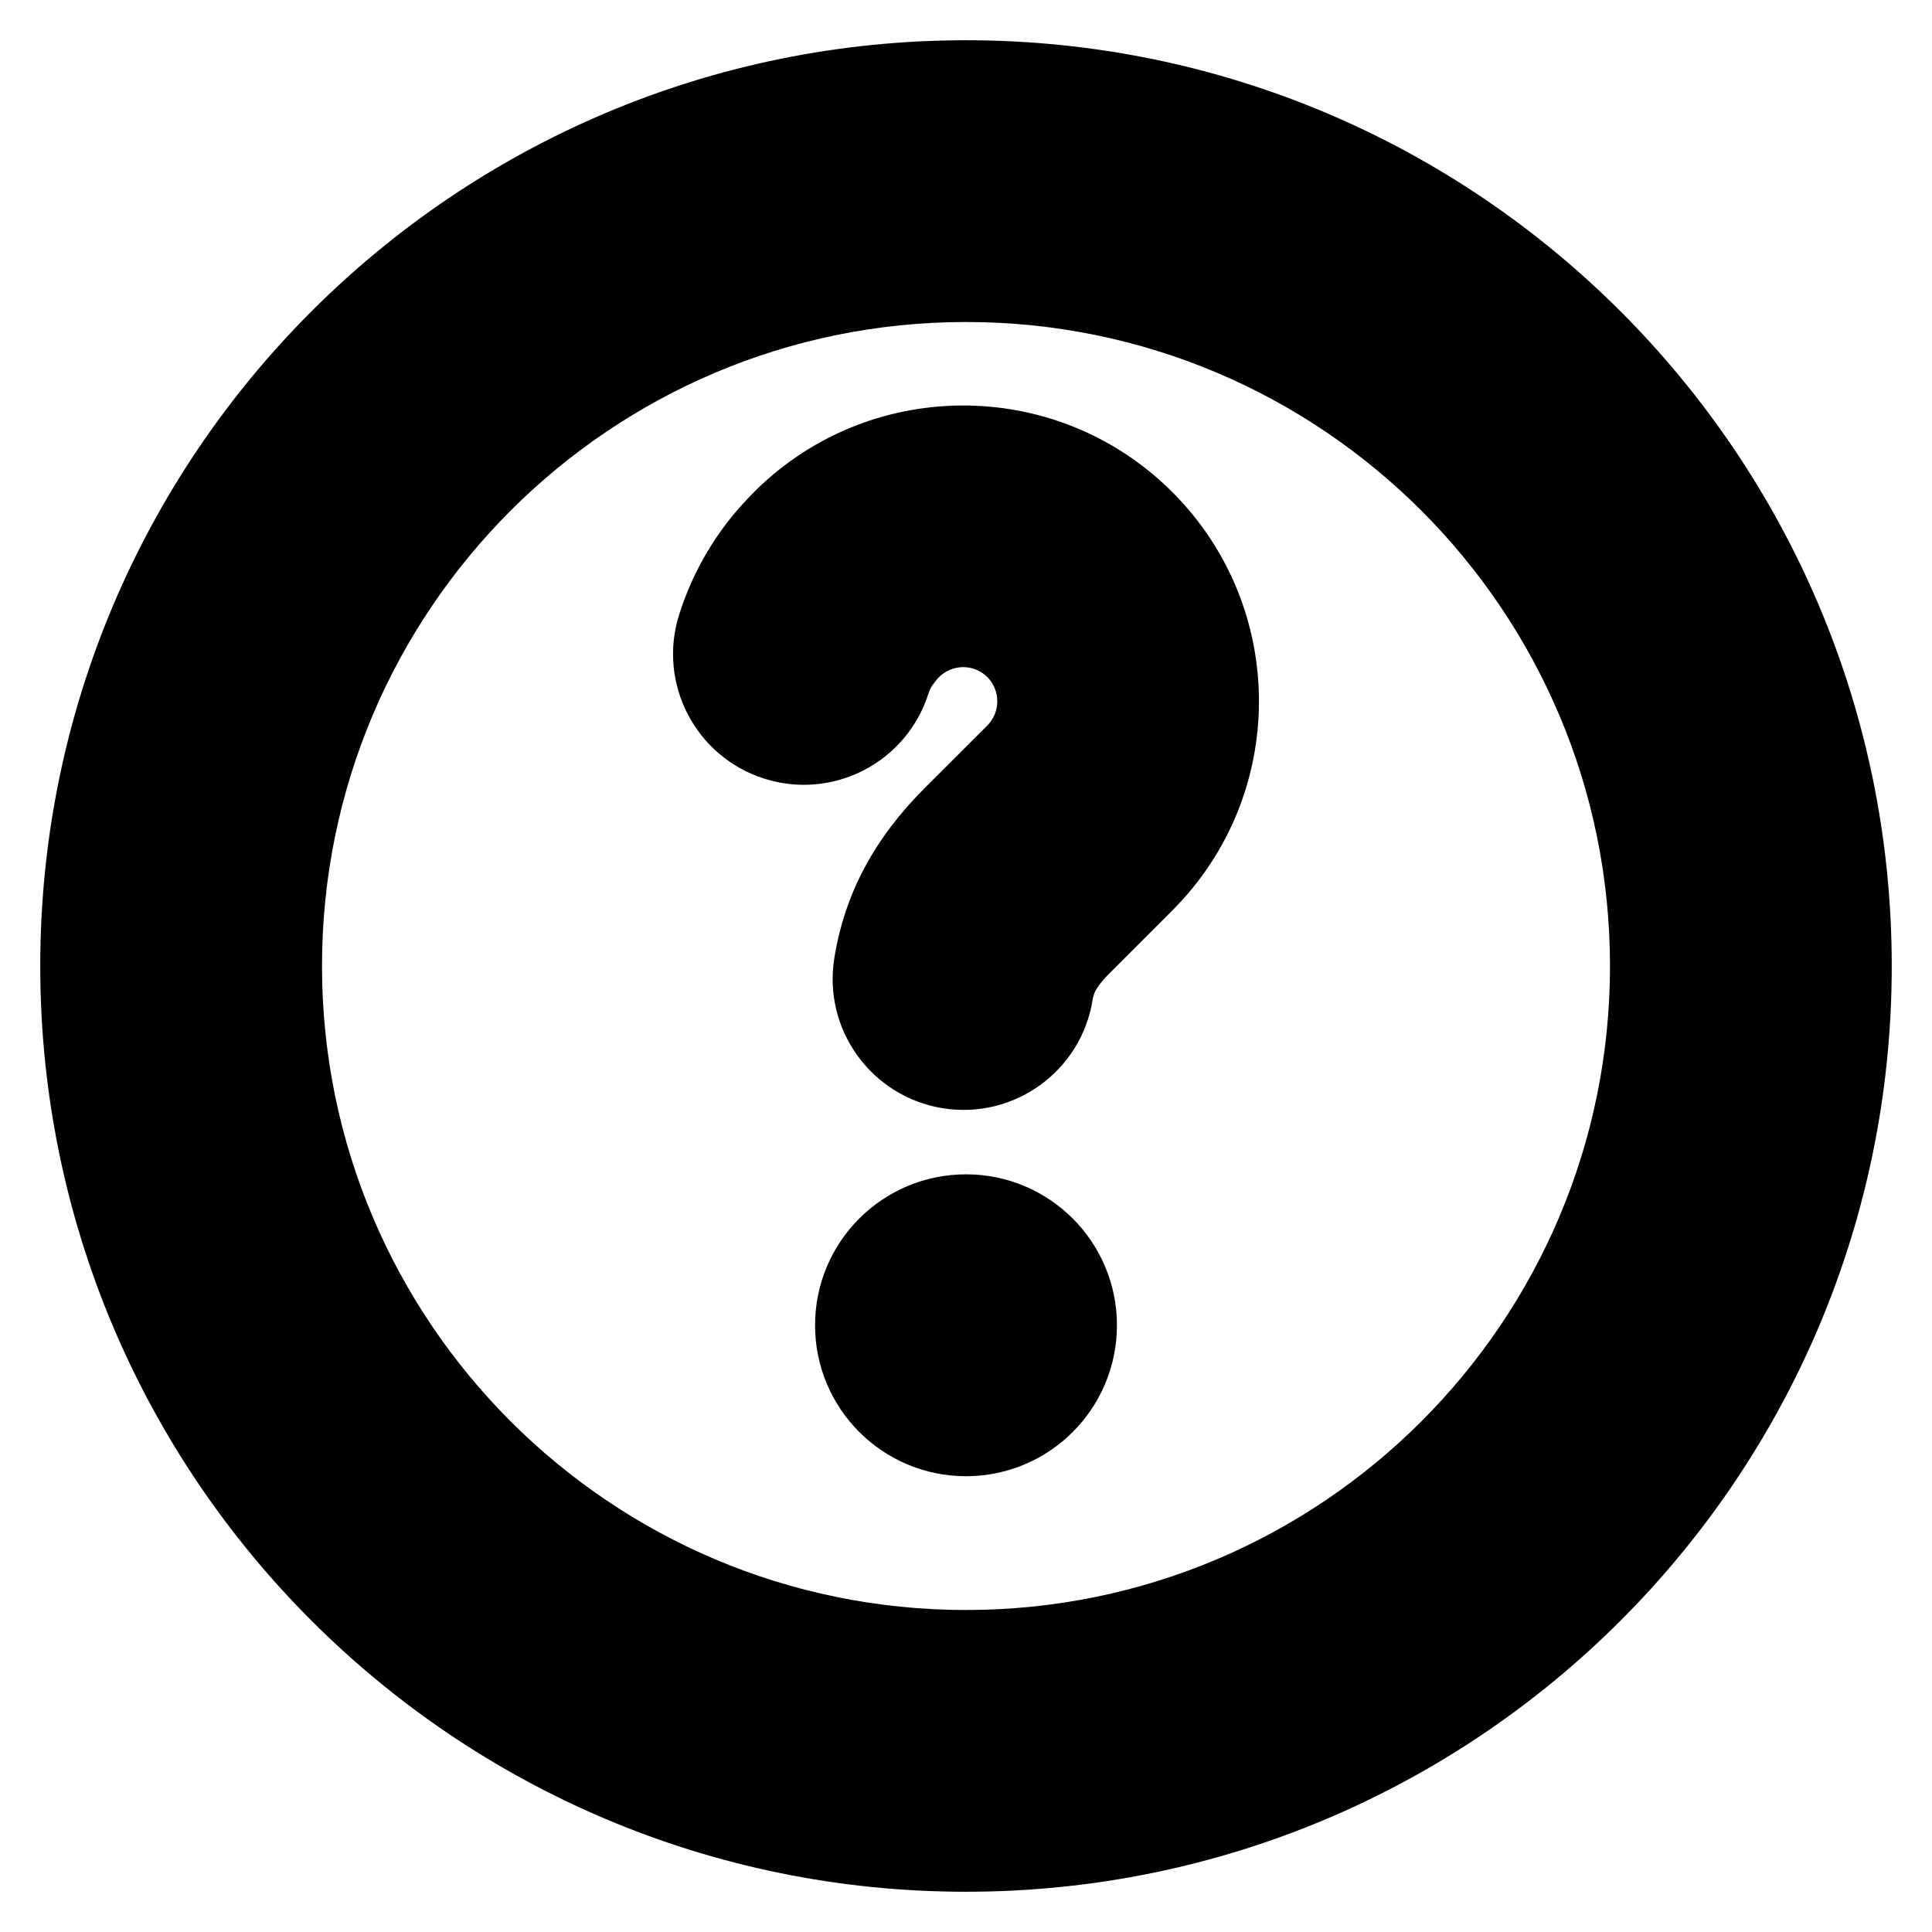
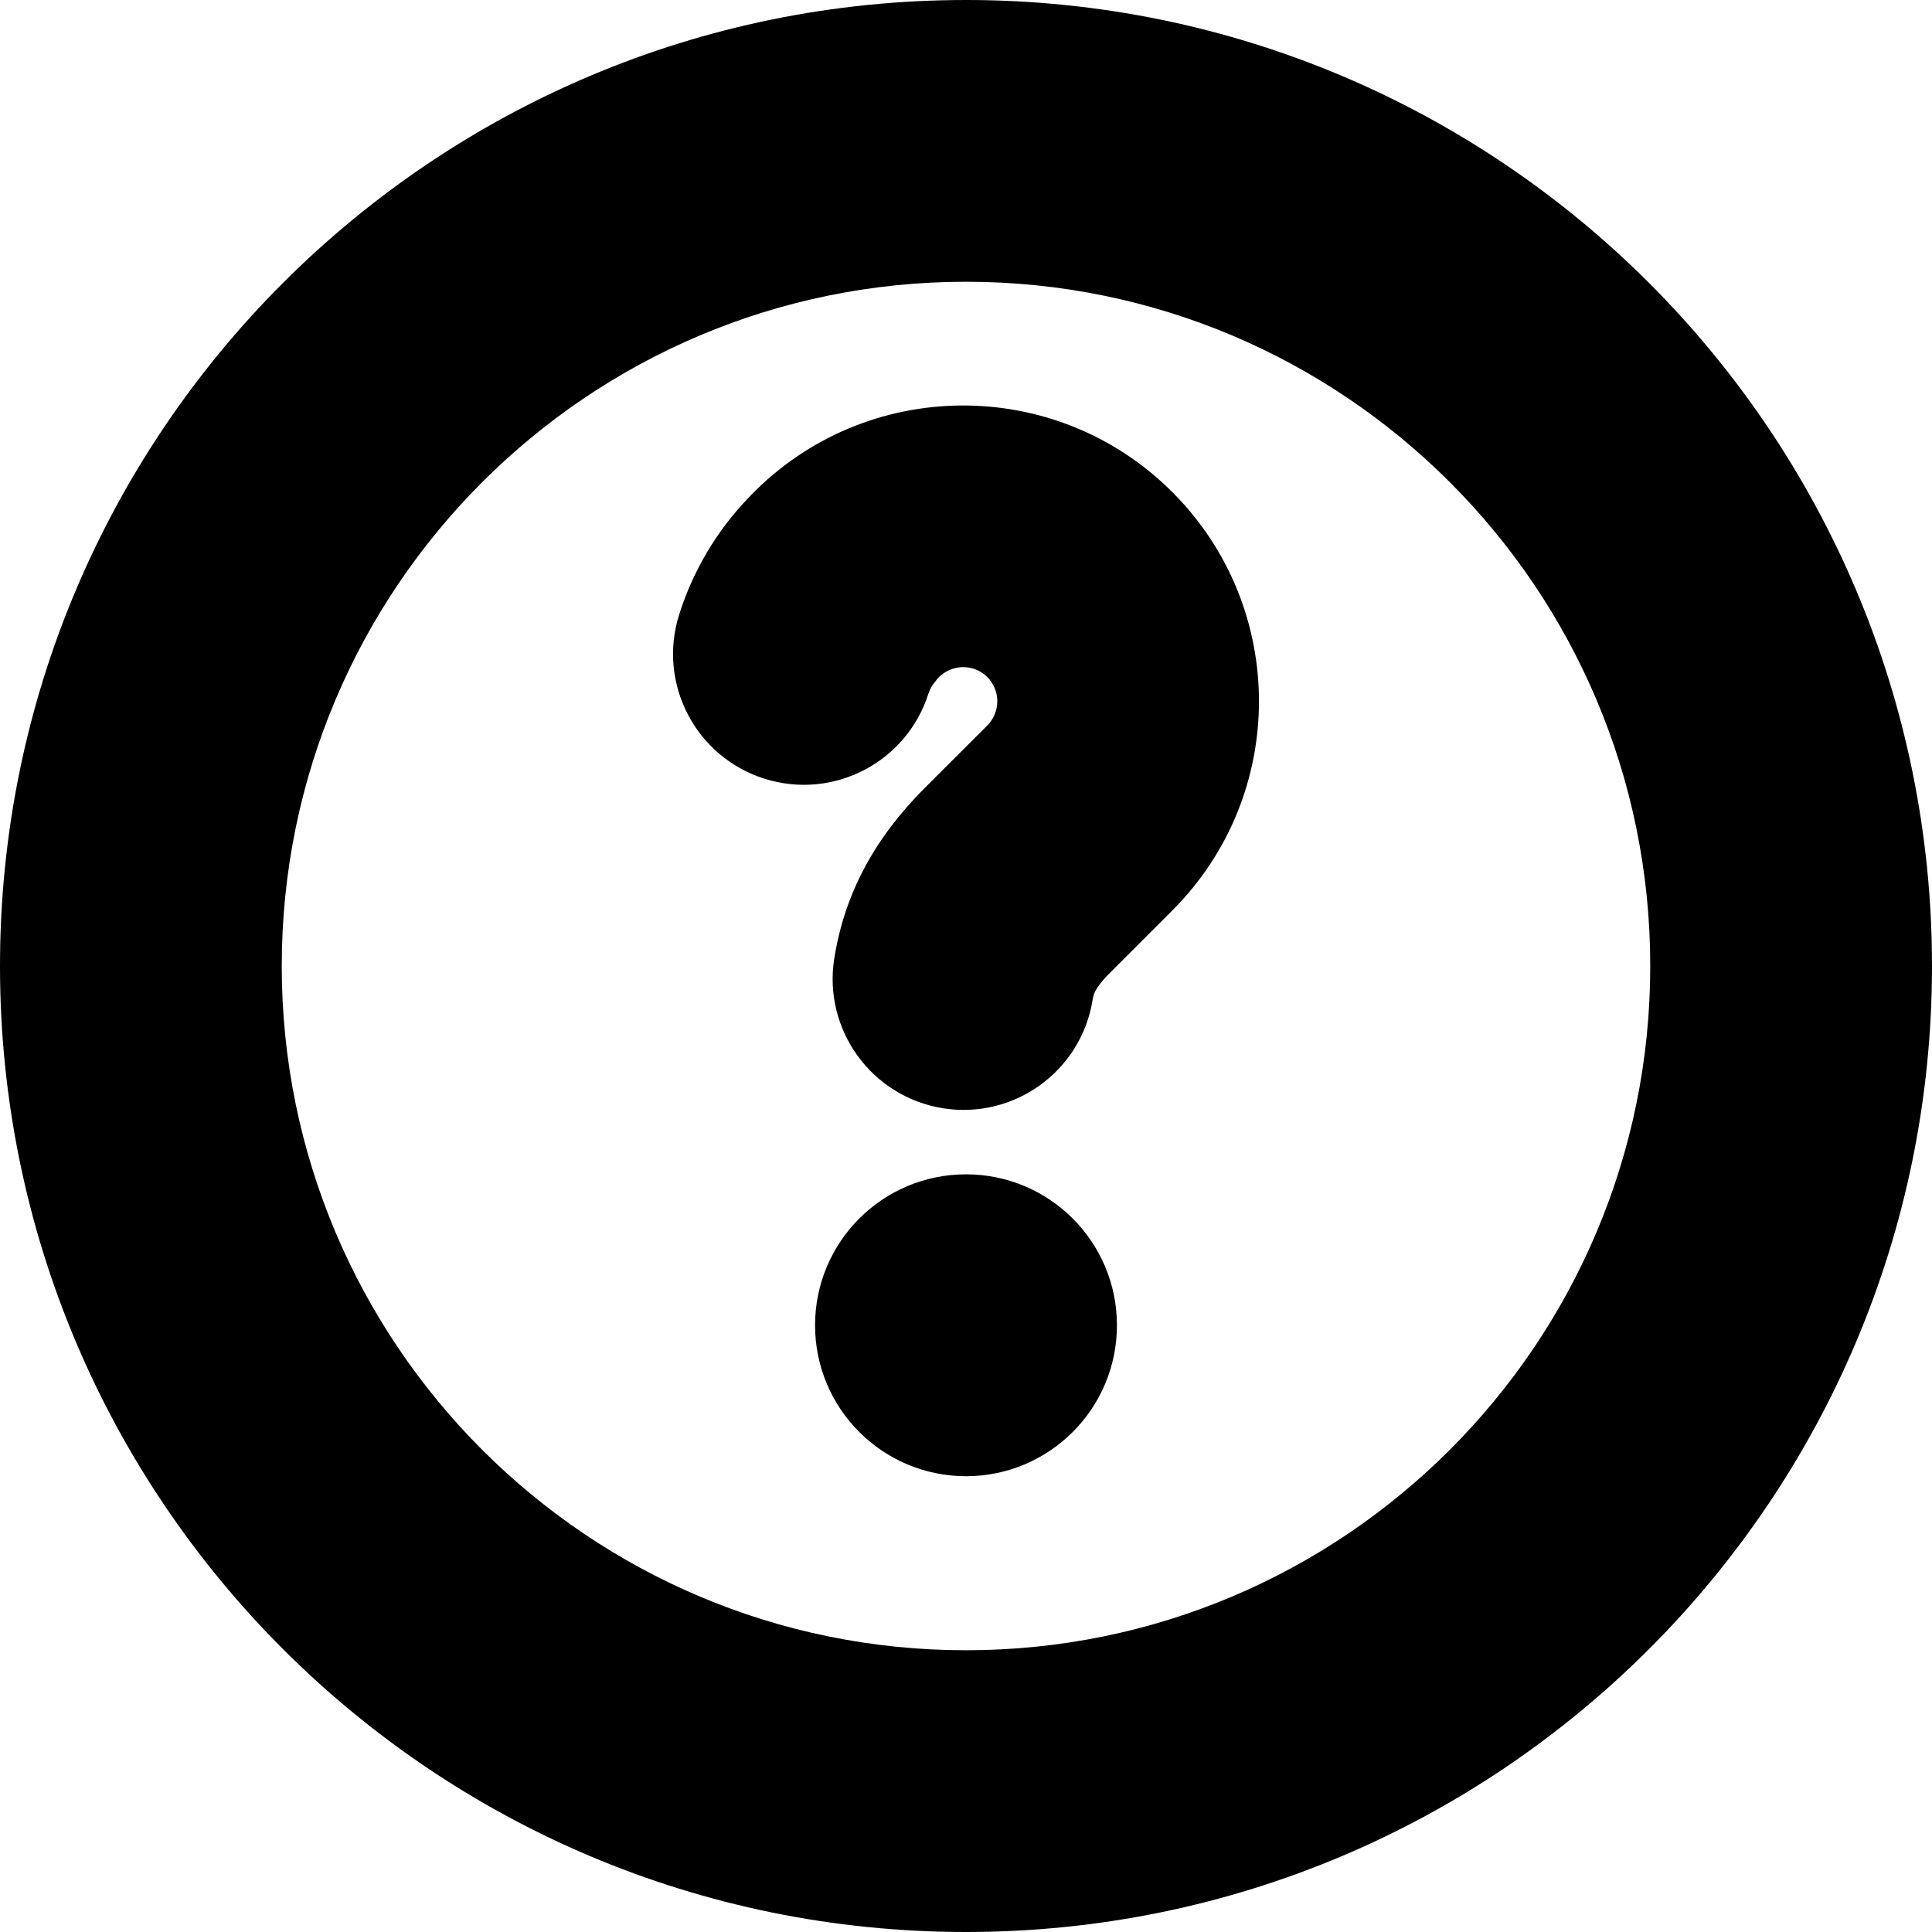
<svg xmlns="http://www.w3.org/2000/svg" width="24" height="24" viewBox="0 0 24 24" fill="none">
  <path d="M12 14.588C13.036 14.588 13.875 15.427 13.875 16.463C13.875 17.498 13.036 18.338 12 18.338C10.964 18.338 10.125 17.498 10.125 16.463C10.125 15.427 10.964 14.588 12 14.588Z" fill="black" />
  <path d="M9.323 6.157C10.75 4.682 13.111 4.661 14.563 6.113C15.998 7.548 15.998 9.875 14.563 11.31L13.787 12.086C13.672 12.201 13.627 12.273 13.609 12.307C13.594 12.335 13.582 12.366 13.573 12.42C13.431 13.306 12.598 13.909 11.712 13.767C10.826 13.624 10.222 12.79 10.364 11.904C10.493 11.101 10.861 10.415 11.489 9.787L12.265 9.012C12.43 8.846 12.43 8.577 12.265 8.411C12.097 8.243 11.823 8.247 11.658 8.418L11.65 8.427L11.64 8.438L11.577 8.52C11.56 8.549 11.545 8.581 11.534 8.614C11.263 9.47 10.351 9.944 9.495 9.673C8.64 9.402 8.166 8.489 8.437 7.634C8.608 7.093 8.901 6.597 9.295 6.187L9.304 6.178L9.323 6.157Z" fill="black" />
-   <path fill-rule="evenodd" clip-rule="evenodd" d="M12 0.5C18.351 0.5 23.5 5.649 23.5 12C23.5 18.351 18.351 23.5 12 23.5C5.649 23.5 0.5 18.351 0.5 12C0.5 5.649 5.649 0.5 12 0.5ZM12 4C7.582 4 4 7.582 4 12C4 16.418 7.582 20 12 20C16.418 20 20 16.418 20 12C20 7.582 16.418 4 12 4Z" fill="black" />
+   <path fill-rule="evenodd" clip-rule="evenodd" d="M12 0C18.627 0 24 5.373 24 12C24 18.627 18.627 24 12 24C5.373 24 0 18.627 0 12C0 5.373 5.373 0 12 0ZM12 3.5C7.306 3.5 3.5 7.306 3.5 12C3.5 16.694 7.306 20.5 12 20.5C16.694 20.5 20.5 16.694 20.5 12C20.5 7.306 16.694 3.5 12 3.5Z" fill="black" />
</svg>
